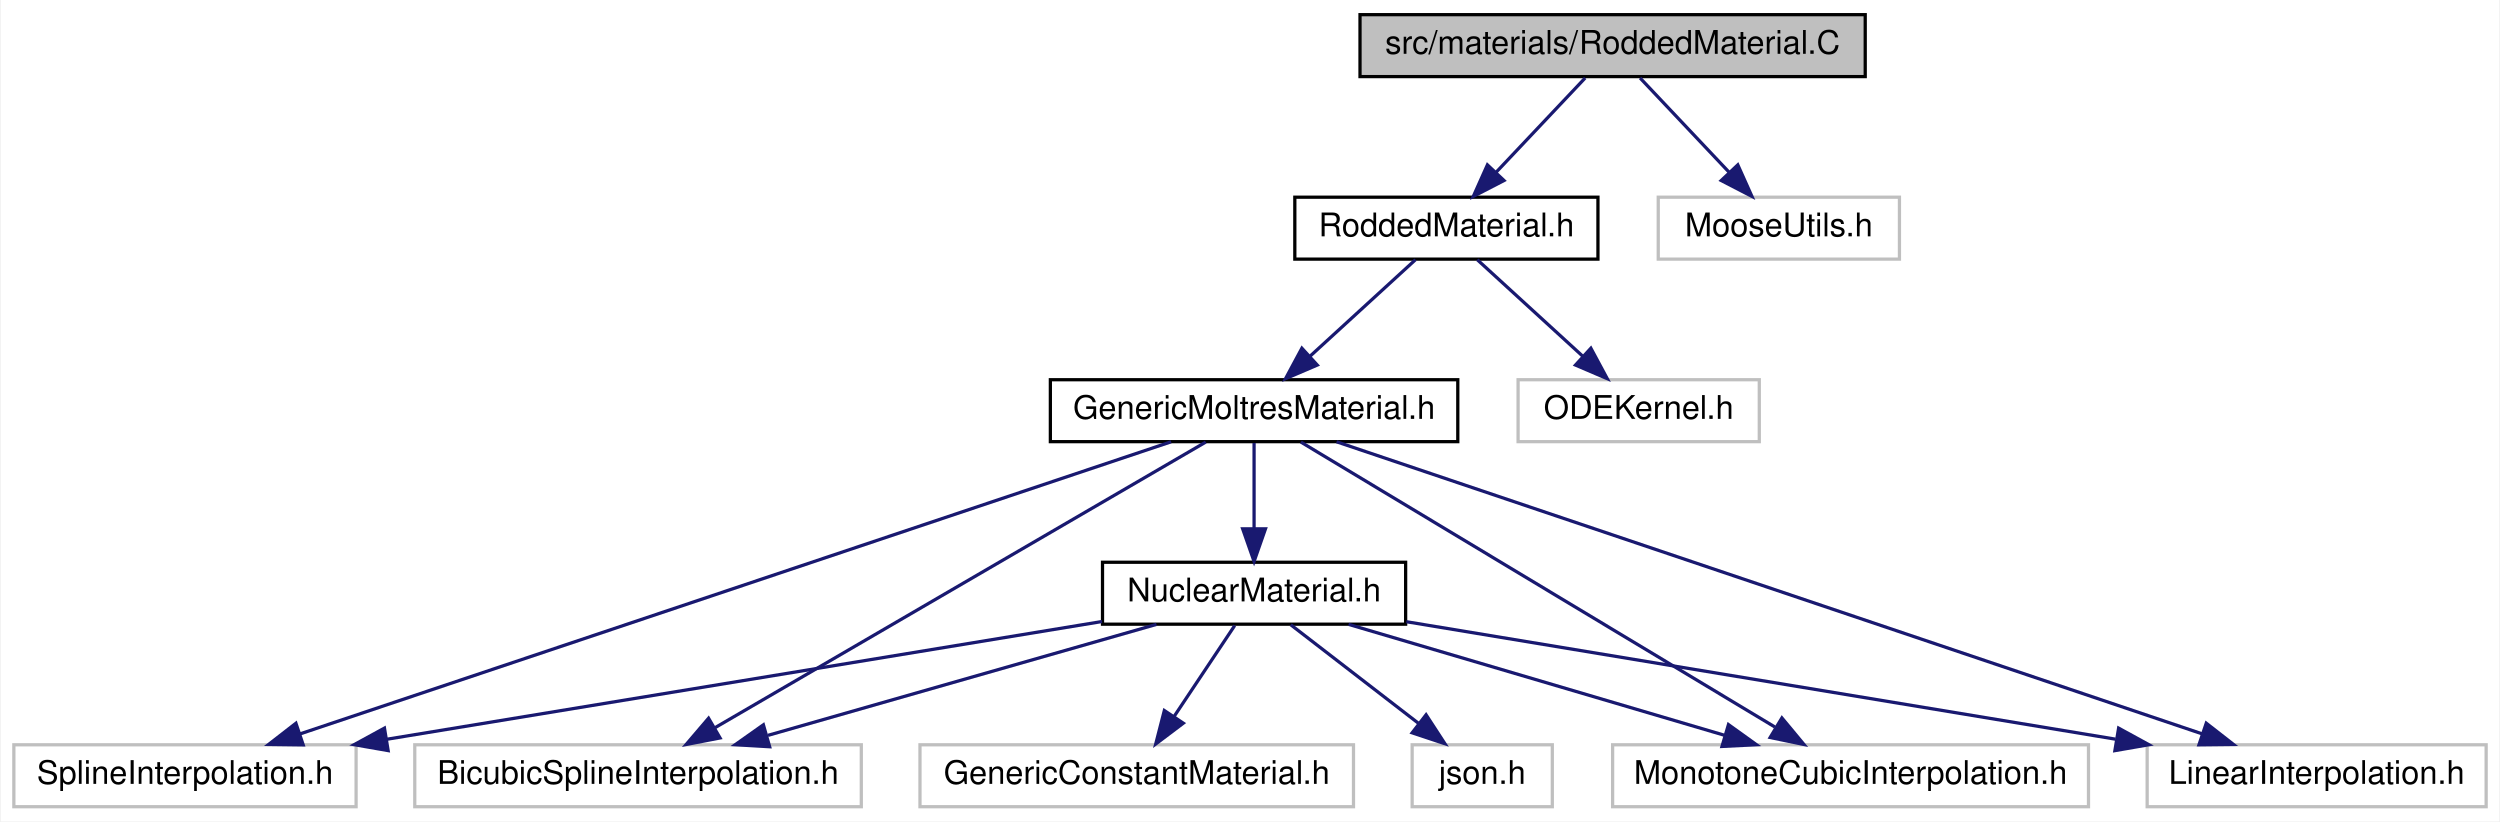
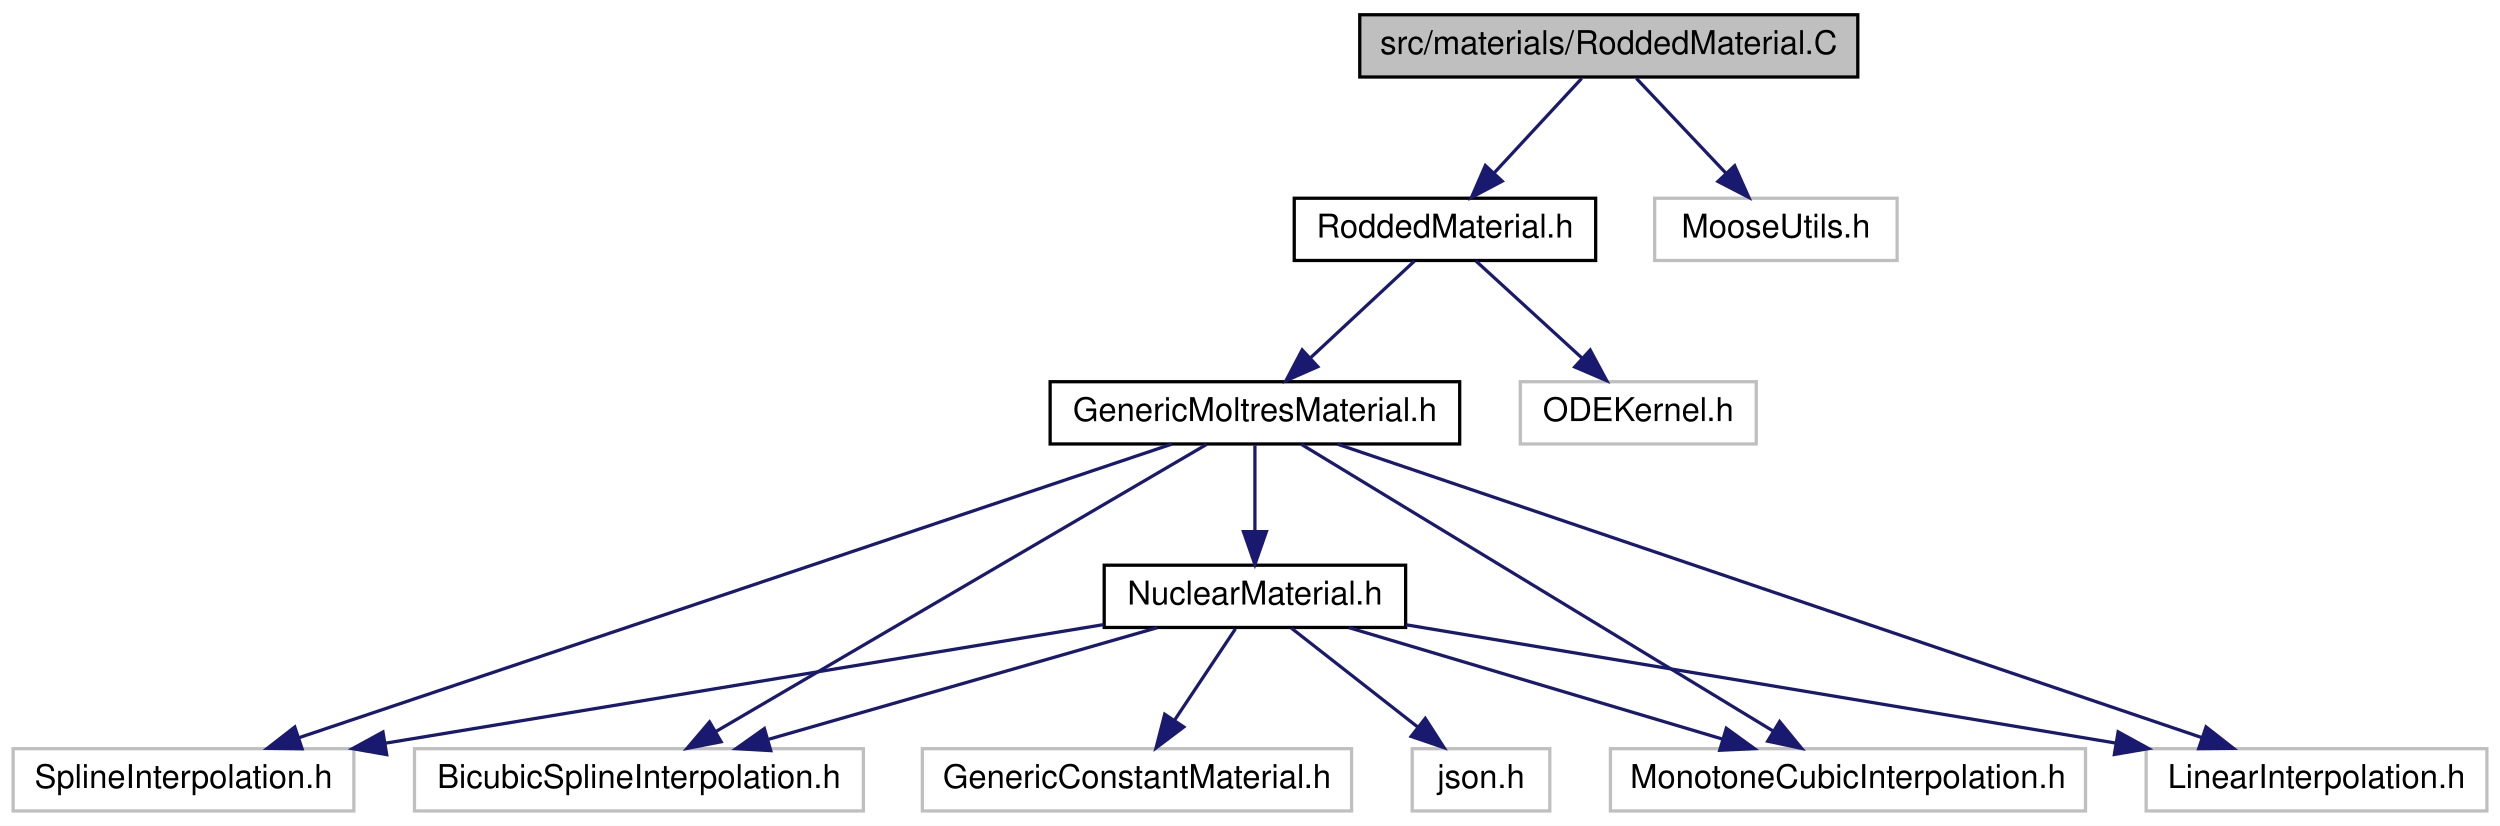
- <svg xmlns="http://www.w3.org/2000/svg" xmlns:xlink="http://www.w3.org/1999/xlink" width="767pt" height="252pt" viewBox="0.00 0.00 766.50 252.00">
+ <svg xmlns="http://www.w3.org/2000/svg" xmlns:xlink="http://www.w3.org/1999/xlink" width="763pt" height="252pt" viewBox="0.00 0.00 763.00 252.00">
  <g id="graph0" class="graph" transform="scale(1 1) rotate(0) translate(4 248)">
-     <polygon fill="white" stroke="transparent" points="-4,4 -4,-248 762.5,-248 762.5,4 -4,4" />
+     <polygon fill="white" stroke="transparent" points="-4,4 -4,-248 759,-248 759,4 -4,4" />
    <g id="node1" class="node">
      <g id="a_node1">
        <a xlink:title=" ">
-           <polygon fill="#bfbfbf" stroke="black" points="413,-224.5 413,-243.5 568,-243.5 568,-224.5 413,-224.5" />
-           <text text-anchor="middle" x="490.5" y="-231.5" font-family="Helvetica,sans-Serif" font-size="10.00">src/materials/RoddedMaterial.C</text>
+           <polygon fill="#bfbfbf" stroke="black" points="411,-224.5 411,-243.5 563,-243.5 563,-224.5 411,-224.5" />
+           <text text-anchor="middle" x="487" y="-231.5" font-family="Helvetica,sans-Serif" font-size="10.00">src/materials/RoddedMaterial.C</text>
        </a>
      </g>
    </g>
    <g id="node2" class="node">
      <g id="a_node2">
        <a xlink:href="_rodded_material_8h.html" target="_top" xlink:title=" ">
-           <polygon fill="white" stroke="black" points="393,-168.5 393,-187.5 486,-187.5 486,-168.5 393,-168.5" />
-           <text text-anchor="middle" x="439.5" y="-175.5" font-family="Helvetica,sans-Serif" font-size="10.00">RoddedMaterial.h</text>
+           <polygon fill="white" stroke="black" points="391,-168.5 391,-187.5 483,-187.5 483,-168.5 391,-168.5" />
+           <text text-anchor="middle" x="437" y="-175.5" font-family="Helvetica,sans-Serif" font-size="10.00">RoddedMaterial.h</text>
        </a>
      </g>
    </g>
    <g id="edge1" class="edge">
-       <path fill="none" stroke="midnightblue" d="M482.08,-224.08C474.65,-216.22 463.65,-204.57 454.69,-195.08" />
-       <polygon fill="midnightblue" stroke="midnightblue" points="457.18,-192.62 447.76,-187.75 452.09,-197.42 457.18,-192.62" />
+       <path fill="none" stroke="midnightblue" d="M478.74,-224.08C471.54,-216.3 460.89,-204.8 452.15,-195.37" />
+       <polygon fill="midnightblue" stroke="midnightblue" points="454.47,-192.71 445.1,-187.75 449.33,-197.47 454.47,-192.71" />
    </g>
    <g id="node12" class="node">
      <g id="a_node12">
        <a xlink:title=" ">
-           <polygon fill="white" stroke="#bfbfbf" points="504.5,-168.5 504.5,-187.5 578.5,-187.5 578.5,-168.5 504.5,-168.5" />
-           <text text-anchor="middle" x="541.5" y="-175.5" font-family="Helvetica,sans-Serif" font-size="10.00">MooseUtils.h</text>
+           <polygon fill="white" stroke="#bfbfbf" points="501,-168.5 501,-187.5 575,-187.5 575,-168.5 501,-168.5" />
+           <text text-anchor="middle" x="538" y="-175.5" font-family="Helvetica,sans-Serif" font-size="10.00">MooseUtils.h</text>
        </a>
      </g>
    </g>
    <g id="edge15" class="edge">
-       <path fill="none" stroke="midnightblue" d="M498.92,-224.08C506.35,-216.22 517.35,-204.57 526.31,-195.08" />
-       <polygon fill="midnightblue" stroke="midnightblue" points="528.91,-197.42 533.24,-187.75 523.82,-192.62 528.91,-197.42" />
+       <path fill="none" stroke="midnightblue" d="M495.42,-224.08C502.85,-216.22 513.85,-204.57 522.81,-195.08" />
+       <polygon fill="midnightblue" stroke="midnightblue" points="525.41,-197.42 529.74,-187.75 520.32,-192.62 525.41,-197.42" />
    </g>
    <g id="node3" class="node">
      <g id="a_node3">
        <a xlink:href="_generic_moltres_material_8h.html" target="_top" xlink:title=" ">
-           <polygon fill="white" stroke="black" points="318,-112.5 318,-131.5 443,-131.5 443,-112.5 318,-112.5" />
-           <text text-anchor="middle" x="380.5" y="-119.5" font-family="Helvetica,sans-Serif" font-size="10.00">GenericMoltresMaterial.h</text>
+           <polygon fill="white" stroke="black" points="316.5,-112.5 316.5,-131.5 441.5,-131.5 441.5,-112.5 316.5,-112.5" />
+           <text text-anchor="middle" x="379" y="-119.5" font-family="Helvetica,sans-Serif" font-size="10.00">GenericMoltresMaterial.h</text>
        </a>
      </g>
    </g>
    <g id="edge2" class="edge">
-       <path fill="none" stroke="midnightblue" d="M430.02,-168.32C421.3,-160.34 408.16,-148.31 397.6,-138.65" />
-       <polygon fill="midnightblue" stroke="midnightblue" points="399.89,-136 390.15,-131.83 395.17,-141.17 399.89,-136" />
+       <path fill="none" stroke="midnightblue" d="M427.68,-168.32C419.11,-160.34 406.19,-148.31 395.81,-138.65" />
+       <polygon fill="midnightblue" stroke="midnightblue" points="398.19,-136.09 388.49,-131.83 393.42,-141.21 398.19,-136.09" />
    </g>
    <g id="node11" class="node">
      <g id="a_node11">
        <a xlink:title=" ">
-           <polygon fill="white" stroke="#bfbfbf" points="461.5,-112.5 461.5,-131.5 535.5,-131.5 535.5,-112.5 461.5,-112.5" />
-           <text text-anchor="middle" x="498.5" y="-119.5" font-family="Helvetica,sans-Serif" font-size="10.00">ODEKernel.h</text>
+           <polygon fill="white" stroke="#bfbfbf" points="460,-112.5 460,-131.5 532,-131.5 532,-112.5 460,-112.5" />
+           <text text-anchor="middle" x="496" y="-119.5" font-family="Helvetica,sans-Serif" font-size="10.00">ODEKernel.h</text>
        </a>
      </g>
    </g>
    <g id="edge14" class="edge">
-       <path fill="none" stroke="midnightblue" d="M448.98,-168.32C457.7,-160.34 470.84,-148.31 481.4,-138.65" />
-       <polygon fill="midnightblue" stroke="midnightblue" points="483.83,-141.17 488.85,-131.83 479.11,-136 483.83,-141.17" />
+       <path fill="none" stroke="midnightblue" d="M446.48,-168.32C455.2,-160.34 468.34,-148.31 478.9,-138.65" />
+       <polygon fill="midnightblue" stroke="midnightblue" points="481.33,-141.17 486.35,-131.83 476.61,-136 481.33,-141.17" />
    </g>
    <g id="node4" class="node">
      <g id="a_node4">
        <a xlink:href="_nuclear_material_8h.html" target="_top" xlink:title=" ">
-           <polygon fill="white" stroke="black" points="334,-56.5 334,-75.5 427,-75.5 427,-56.5 334,-56.5" />
-           <text text-anchor="middle" x="380.5" y="-63.5" font-family="Helvetica,sans-Serif" font-size="10.00">NuclearMaterial.h</text>
+           <polygon fill="white" stroke="black" points="333,-56.5 333,-75.5 425,-75.5 425,-56.5 333,-56.5" />
+           <text text-anchor="middle" x="379" y="-63.5" font-family="Helvetica,sans-Serif" font-size="10.00">NuclearMaterial.h</text>
        </a>
      </g>
    </g>
    <g id="edge3" class="edge">
-       <path fill="none" stroke="midnightblue" d="M380.5,-112.08C380.5,-105.01 380.5,-94.86 380.5,-85.99" />
-       <polygon fill="midnightblue" stroke="midnightblue" points="384,-85.75 380.5,-75.75 377,-85.75 384,-85.75" />
+       <path fill="none" stroke="midnightblue" d="M379,-112.08C379,-105.01 379,-94.86 379,-85.99" />
+       <polygon fill="midnightblue" stroke="midnightblue" points="382.5,-85.75 379,-75.75 375.5,-85.75 382.5,-85.75" />
    </g>
    <g id="node6" class="node">
      <g id="a_node6">
        <a xlink:title=" ">
-           <polygon fill="white" stroke="#bfbfbf" points="0,-0.5 0,-19.5 105,-19.5 105,-0.5 0,-0.5" />
-           <text text-anchor="middle" x="52.5" y="-7.5" font-family="Helvetica,sans-Serif" font-size="10.00">SplineInterpolation.h</text>
+           <polygon fill="white" stroke="#bfbfbf" points="0,-0.5 0,-19.5 104,-19.5 104,-0.5 0,-0.5" />
+           <text text-anchor="middle" x="52" y="-7.5" font-family="Helvetica,sans-Serif" font-size="10.00">SplineInterpolation.h</text>
        </a>
      </g>
    </g>
    <g id="edge10" class="edge">
-       <path fill="none" stroke="midnightblue" d="M355.04,-112.46C296.91,-92.97 154.36,-45.16 87.8,-22.84" />
-       <polygon fill="midnightblue" stroke="midnightblue" points="88.77,-19.47 78.17,-19.61 86.54,-26.11 88.77,-19.47" />
+       <path fill="none" stroke="midnightblue" d="M353.61,-112.46C295.66,-92.97 153.55,-45.16 87.19,-22.84" />
+       <polygon fill="midnightblue" stroke="midnightblue" points="88.19,-19.48 77.6,-19.61 85.96,-26.12 88.19,-19.48" />
    </g>
    <g id="node7" class="node">
      <g id="a_node7">
        <a xlink:title=" ">
-           <polygon fill="white" stroke="#bfbfbf" points="123,-0.5 123,-19.5 260,-19.5 260,-0.5 123,-0.5" />
-           <text text-anchor="middle" x="191.5" y="-7.5" font-family="Helvetica,sans-Serif" font-size="10.00">BicubicSplineInterpolation.h</text>
+           <polygon fill="white" stroke="#bfbfbf" points="122.5,-0.5 122.5,-19.5 259.5,-19.5 259.5,-0.5 122.5,-0.5" />
+           <text text-anchor="middle" x="191" y="-7.5" font-family="Helvetica,sans-Serif" font-size="10.00">BicubicSplineInterpolation.h</text>
        </a>
      </g>
    </g>
    <g id="edge11" class="edge">
-       <path fill="none" stroke="midnightblue" d="M365.67,-112.37C332.96,-93.33 254.41,-47.62 214.95,-24.65" />
-       <polygon fill="midnightblue" stroke="midnightblue" points="216.66,-21.6 206.26,-19.59 213.14,-27.65 216.66,-21.6" />
+       <path fill="none" stroke="midnightblue" d="M364.25,-112.37C331.71,-93.33 253.58,-47.62 214.33,-24.65" />
+       <polygon fill="midnightblue" stroke="midnightblue" points="216.08,-21.62 205.68,-19.59 212.55,-27.66 216.08,-21.62" />
    </g>
    <g id="node8" class="node">
      <g id="a_node8">
        <a xlink:title=" ">
-           <polygon fill="white" stroke="#bfbfbf" points="490.5,-0.5 490.5,-19.5 636.5,-19.5 636.5,-0.5 490.5,-0.5" />
-           <text text-anchor="middle" x="563.5" y="-7.5" font-family="Helvetica,sans-Serif" font-size="10.00">MonotoneCubicInterpolation.h</text>
+           <polygon fill="white" stroke="#bfbfbf" points="487.5,-0.5 487.5,-19.5 632.5,-19.5 632.5,-0.5 487.5,-0.5" />
+           <text text-anchor="middle" x="560" y="-7.5" font-family="Helvetica,sans-Serif" font-size="10.00">MonotoneCubicInterpolation.h</text>
        </a>
      </g>
    </g>
    <g id="edge12" class="edge">
-       <path fill="none" stroke="midnightblue" d="M394.86,-112.37C426.4,-93.41 501.94,-48 540.3,-24.94" />
-       <polygon fill="midnightblue" stroke="midnightblue" points="542.44,-27.74 549.21,-19.59 538.83,-21.74 542.44,-27.74" />
+       <path fill="none" stroke="midnightblue" d="M393.2,-112.37C424.39,-93.41 499.12,-48 537.06,-24.94" />
+       <polygon fill="midnightblue" stroke="midnightblue" points="539.14,-27.78 545.86,-19.59 535.5,-21.79 539.14,-27.78" />
    </g>
    <g id="node9" class="node">
      <g id="a_node9">
        <a xlink:title=" ">
-           <polygon fill="white" stroke="#bfbfbf" points="654.5,-0.5 654.5,-19.5 758.5,-19.5 758.5,-0.5 654.5,-0.5" />
-           <text text-anchor="middle" x="706.5" y="-7.5" font-family="Helvetica,sans-Serif" font-size="10.00">LinearInterpolation.h</text>
+           <polygon fill="white" stroke="#bfbfbf" points="651,-0.5 651,-19.5 755,-19.5 755,-0.5 651,-0.5" />
+           <text text-anchor="middle" x="703" y="-7.5" font-family="Helvetica,sans-Serif" font-size="10.00">LinearInterpolation.h</text>
        </a>
      </g>
    </g>
    <g id="edge13" class="edge">
-       <path fill="none" stroke="midnightblue" d="M405.81,-112.46C463.58,-92.97 605.26,-45.16 671.41,-22.84" />
-       <polygon fill="midnightblue" stroke="midnightblue" points="672.63,-26.12 680.98,-19.61 670.39,-19.49 672.63,-26.12" />
+       <path fill="none" stroke="midnightblue" d="M404.15,-112.46C461.57,-92.97 602.39,-45.16 668.13,-22.84" />
+       <polygon fill="midnightblue" stroke="midnightblue" points="669.29,-26.14 677.64,-19.61 667.04,-19.51 669.29,-26.14" />
    </g>
    <g id="node5" class="node">
      <g id="a_node5">
        <a xlink:title=" ">
-           <polygon fill="white" stroke="#bfbfbf" points="278,-0.5 278,-19.5 411,-19.5 411,-0.5 278,-0.5" />
-           <text text-anchor="middle" x="344.5" y="-7.5" font-family="Helvetica,sans-Serif" font-size="10.00">GenericConstantMaterial.h</text>
+           <polygon fill="white" stroke="#bfbfbf" points="277.5,-0.5 277.5,-19.5 408.5,-19.5 408.5,-0.5 277.5,-0.5" />
+           <text text-anchor="middle" x="343" y="-7.5" font-family="Helvetica,sans-Serif" font-size="10.00">GenericConstantMaterial.h</text>
        </a>
      </g>
    </g>
    <g id="edge4" class="edge">
-       <path fill="none" stroke="midnightblue" d="M374.56,-56.08C369.52,-48.53 362.16,-37.49 355.99,-28.23" />
-       <polygon fill="midnightblue" stroke="midnightblue" points="358.79,-26.13 350.33,-19.75 352.97,-30.01 358.79,-26.13" />
+       <path fill="none" stroke="midnightblue" d="M373.06,-56.08C368.02,-48.53 360.66,-37.49 354.49,-28.23" />
+       <polygon fill="midnightblue" stroke="midnightblue" points="357.29,-26.13 348.83,-19.75 351.47,-30.01 357.29,-26.13" />
    </g>
    <g id="edge5" class="edge">
-       <path fill="none" stroke="midnightblue" d="M333.85,-57.32C276.27,-47.84 178.15,-31.69 114.33,-21.18" />
-       <polygon fill="midnightblue" stroke="midnightblue" points="114.83,-17.72 104.4,-19.54 113.7,-24.62 114.83,-17.72" />
+       <path fill="none" stroke="midnightblue" d="M332.84,-57.38C275.44,-47.9 177.25,-31.68 113.51,-21.16" />
+       <polygon fill="midnightblue" stroke="midnightblue" points="114.02,-17.69 103.58,-19.52 112.88,-24.6 114.02,-17.69" />
    </g>
    <g id="edge6" class="edge">
-       <path fill="none" stroke="midnightblue" d="M350.55,-56.44C318.34,-47.24 266.97,-32.56 231.36,-22.39" />
-       <polygon fill="midnightblue" stroke="midnightblue" points="231.88,-18.9 221.31,-19.52 229.96,-25.63 231.88,-18.9" />
+       <path fill="none" stroke="midnightblue" d="M349.21,-56.44C317.17,-47.24 266.07,-32.56 230.65,-22.39" />
+       <polygon fill="midnightblue" stroke="midnightblue" points="231.23,-18.91 220.65,-19.52 229.29,-25.64 231.23,-18.91" />
    </g>
    <g id="edge7" class="edge">
-       <path fill="none" stroke="midnightblue" d="M409.5,-56.44C440.68,-47.24 490.43,-32.56 524.91,-22.39" />
-       <polygon fill="midnightblue" stroke="midnightblue" points="526.04,-25.7 534.64,-19.52 524.06,-18.99 526.04,-25.7" />
+       <path fill="none" stroke="midnightblue" d="M407.68,-56.44C438.53,-47.24 487.73,-32.56 521.83,-22.39" />
+       <polygon fill="midnightblue" stroke="midnightblue" points="522.87,-25.73 531.45,-19.52 520.87,-19.02 522.87,-25.73" />
    </g>
    <g id="edge8" class="edge">
-       <path fill="none" stroke="midnightblue" d="M427.21,-57.26C484.41,-47.79 581.49,-31.71 644.79,-21.22" />
-       <polygon fill="midnightblue" stroke="midnightblue" points="645.74,-24.61 655.04,-19.52 644.6,-17.71 645.74,-24.61" />
+       <path fill="none" stroke="midnightblue" d="M425.08,-57.32C481.84,-47.86 578.48,-31.75 641.53,-21.24" />
+       <polygon fill="midnightblue" stroke="midnightblue" points="642.45,-24.64 651.74,-19.54 641.3,-17.74 642.45,-24.64" />
    </g>
    <g id="node10" class="node">
      <g id="a_node10">
        <a xlink:title=" ">
-           <polygon fill="white" stroke="#bfbfbf" points="429,-0.5 429,-19.5 472,-19.5 472,-0.5 429,-0.5" />
-           <text text-anchor="middle" x="450.5" y="-7.5" font-family="Helvetica,sans-Serif" font-size="10.00">json.h</text>
+           <polygon fill="white" stroke="#bfbfbf" points="427,-0.5 427,-19.5 469,-19.5 469,-0.5 427,-0.5" />
+           <text text-anchor="middle" x="448" y="-7.5" font-family="Helvetica,sans-Serif" font-size="10.00">json.h</text>
        </a>
      </g>
    </g>
    <g id="edge9" class="edge">
-       <path fill="none" stroke="midnightblue" d="M391.75,-56.32C402.3,-48.18 418.3,-35.84 430.94,-26.09" />
-       <polygon fill="midnightblue" stroke="midnightblue" points="433.27,-28.71 439.05,-19.83 428.99,-23.17 433.27,-28.71" />
+       <path fill="none" stroke="midnightblue" d="M390.09,-56.32C400.49,-48.18 416.26,-35.84 428.72,-26.09" />
+       <polygon fill="midnightblue" stroke="midnightblue" points="430.99,-28.75 436.71,-19.83 426.68,-23.24 430.99,-28.75" />
    </g>
  </g>
</svg>
